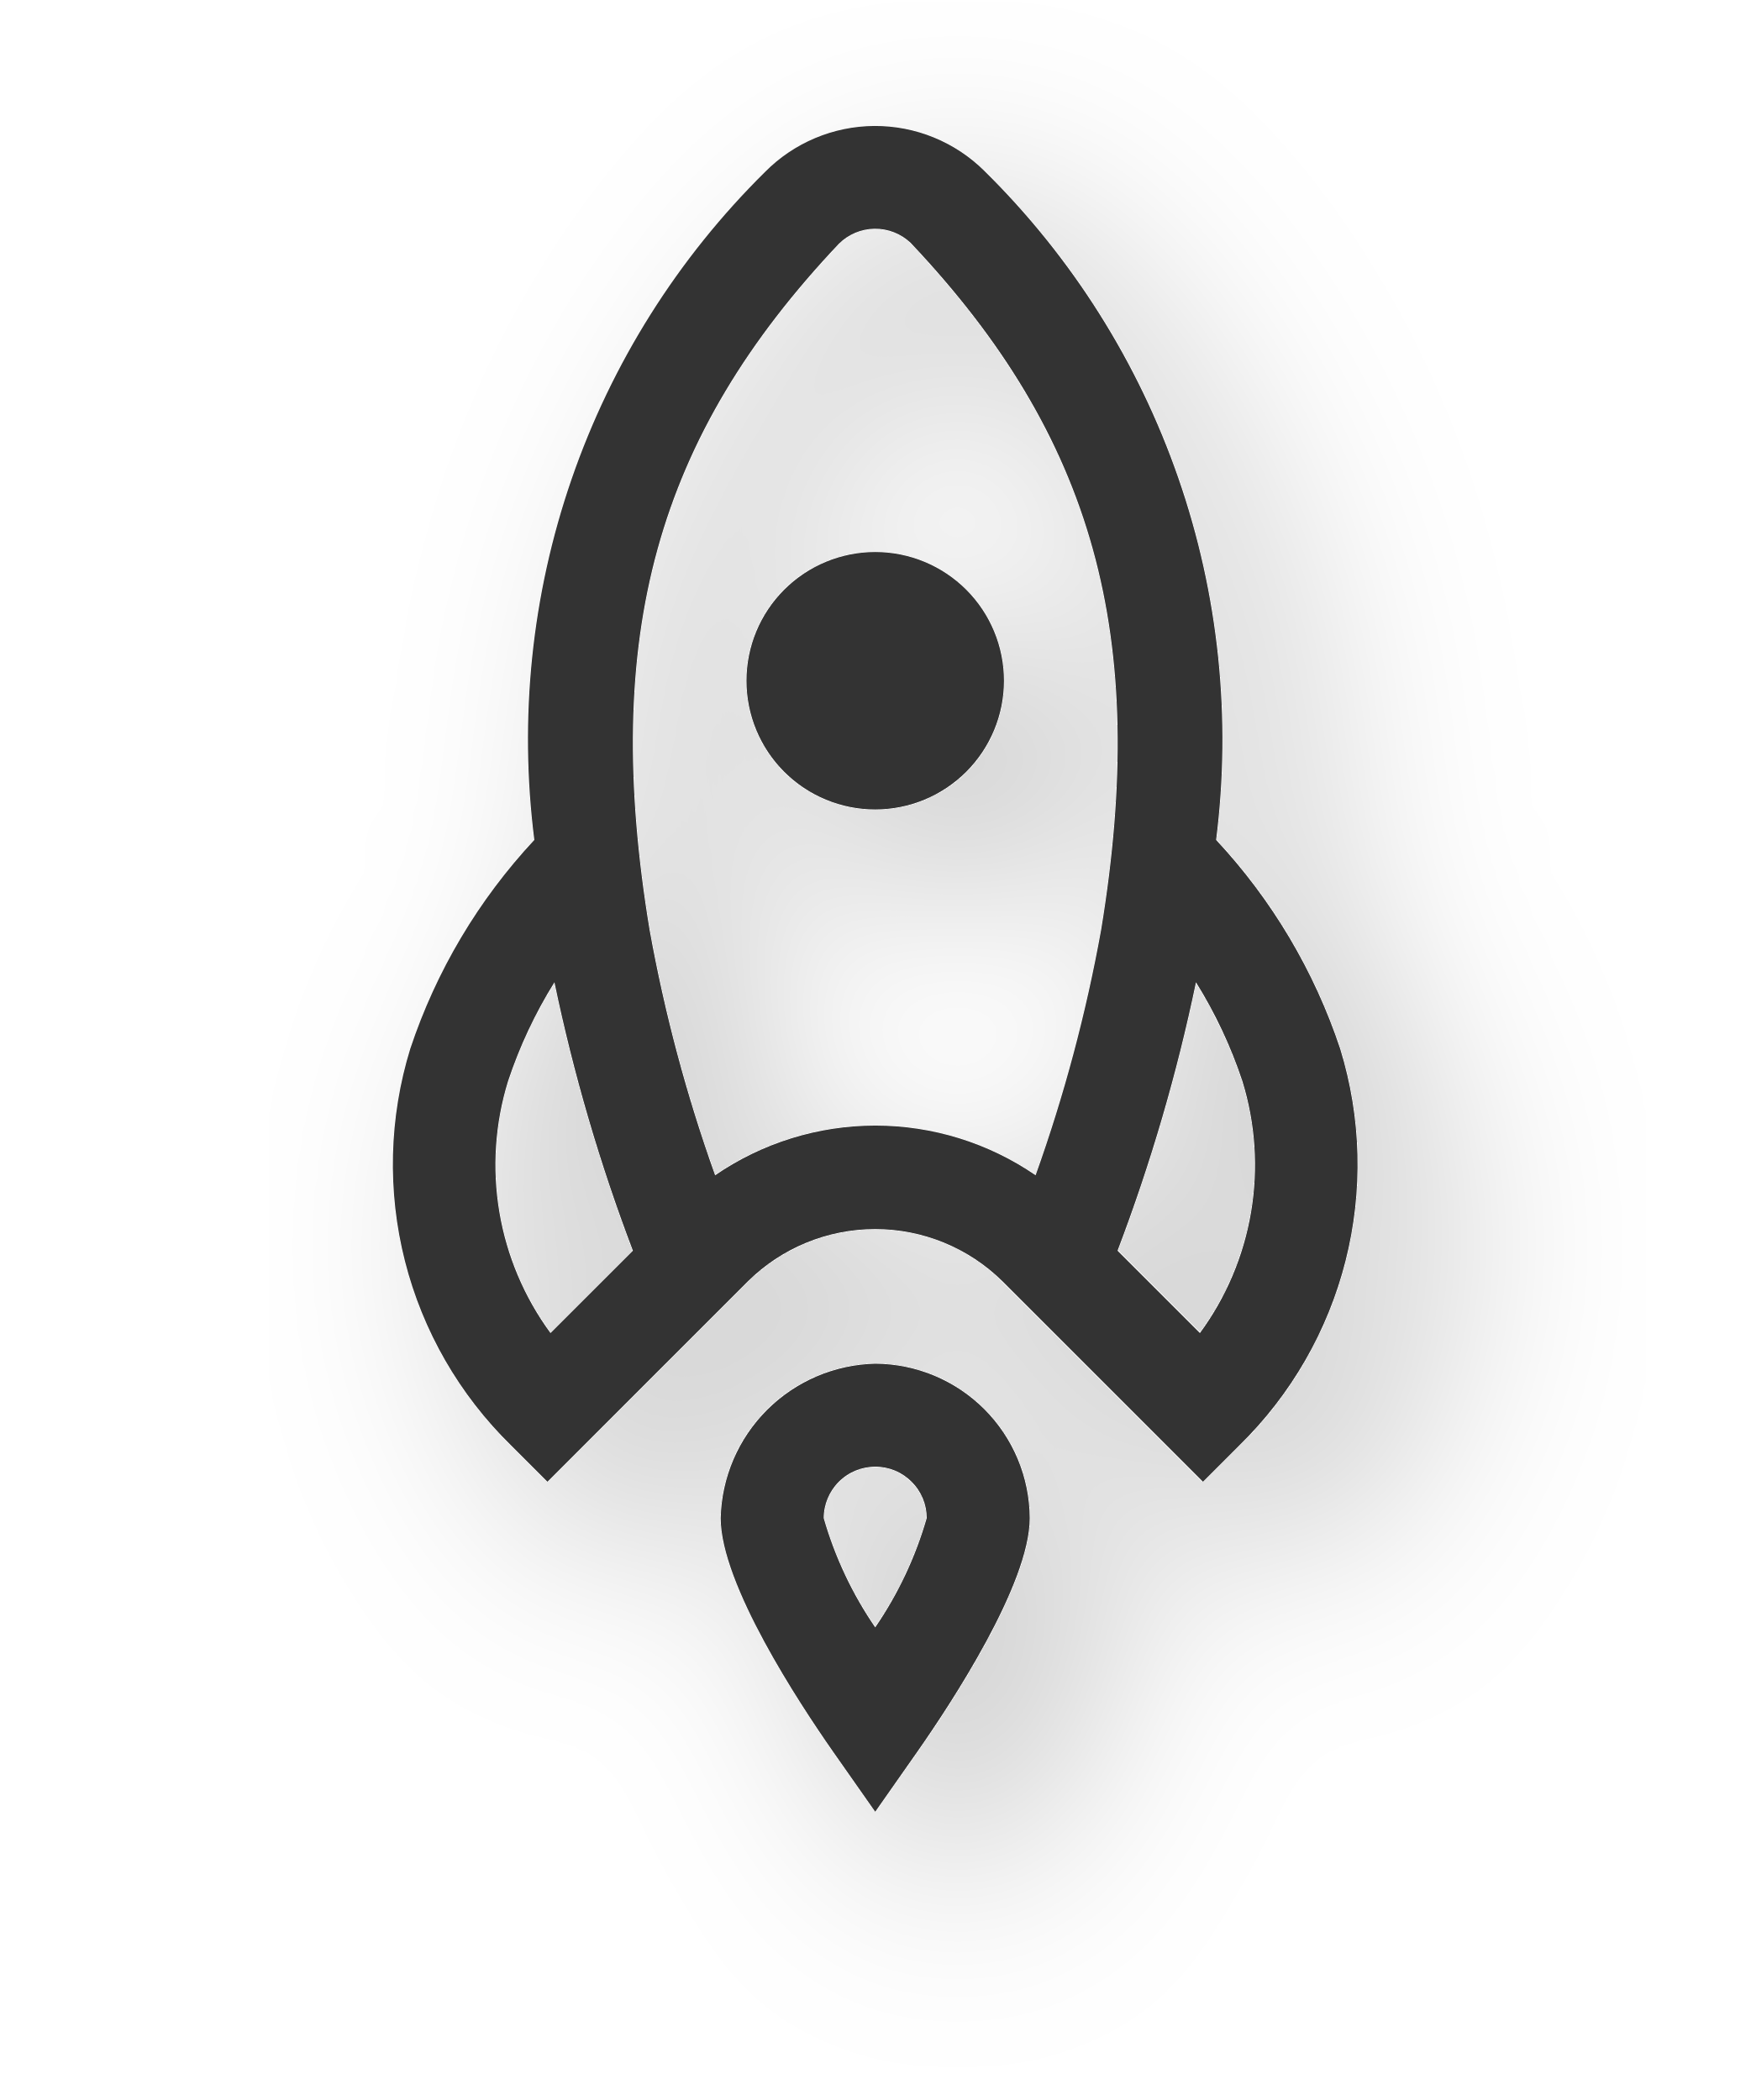
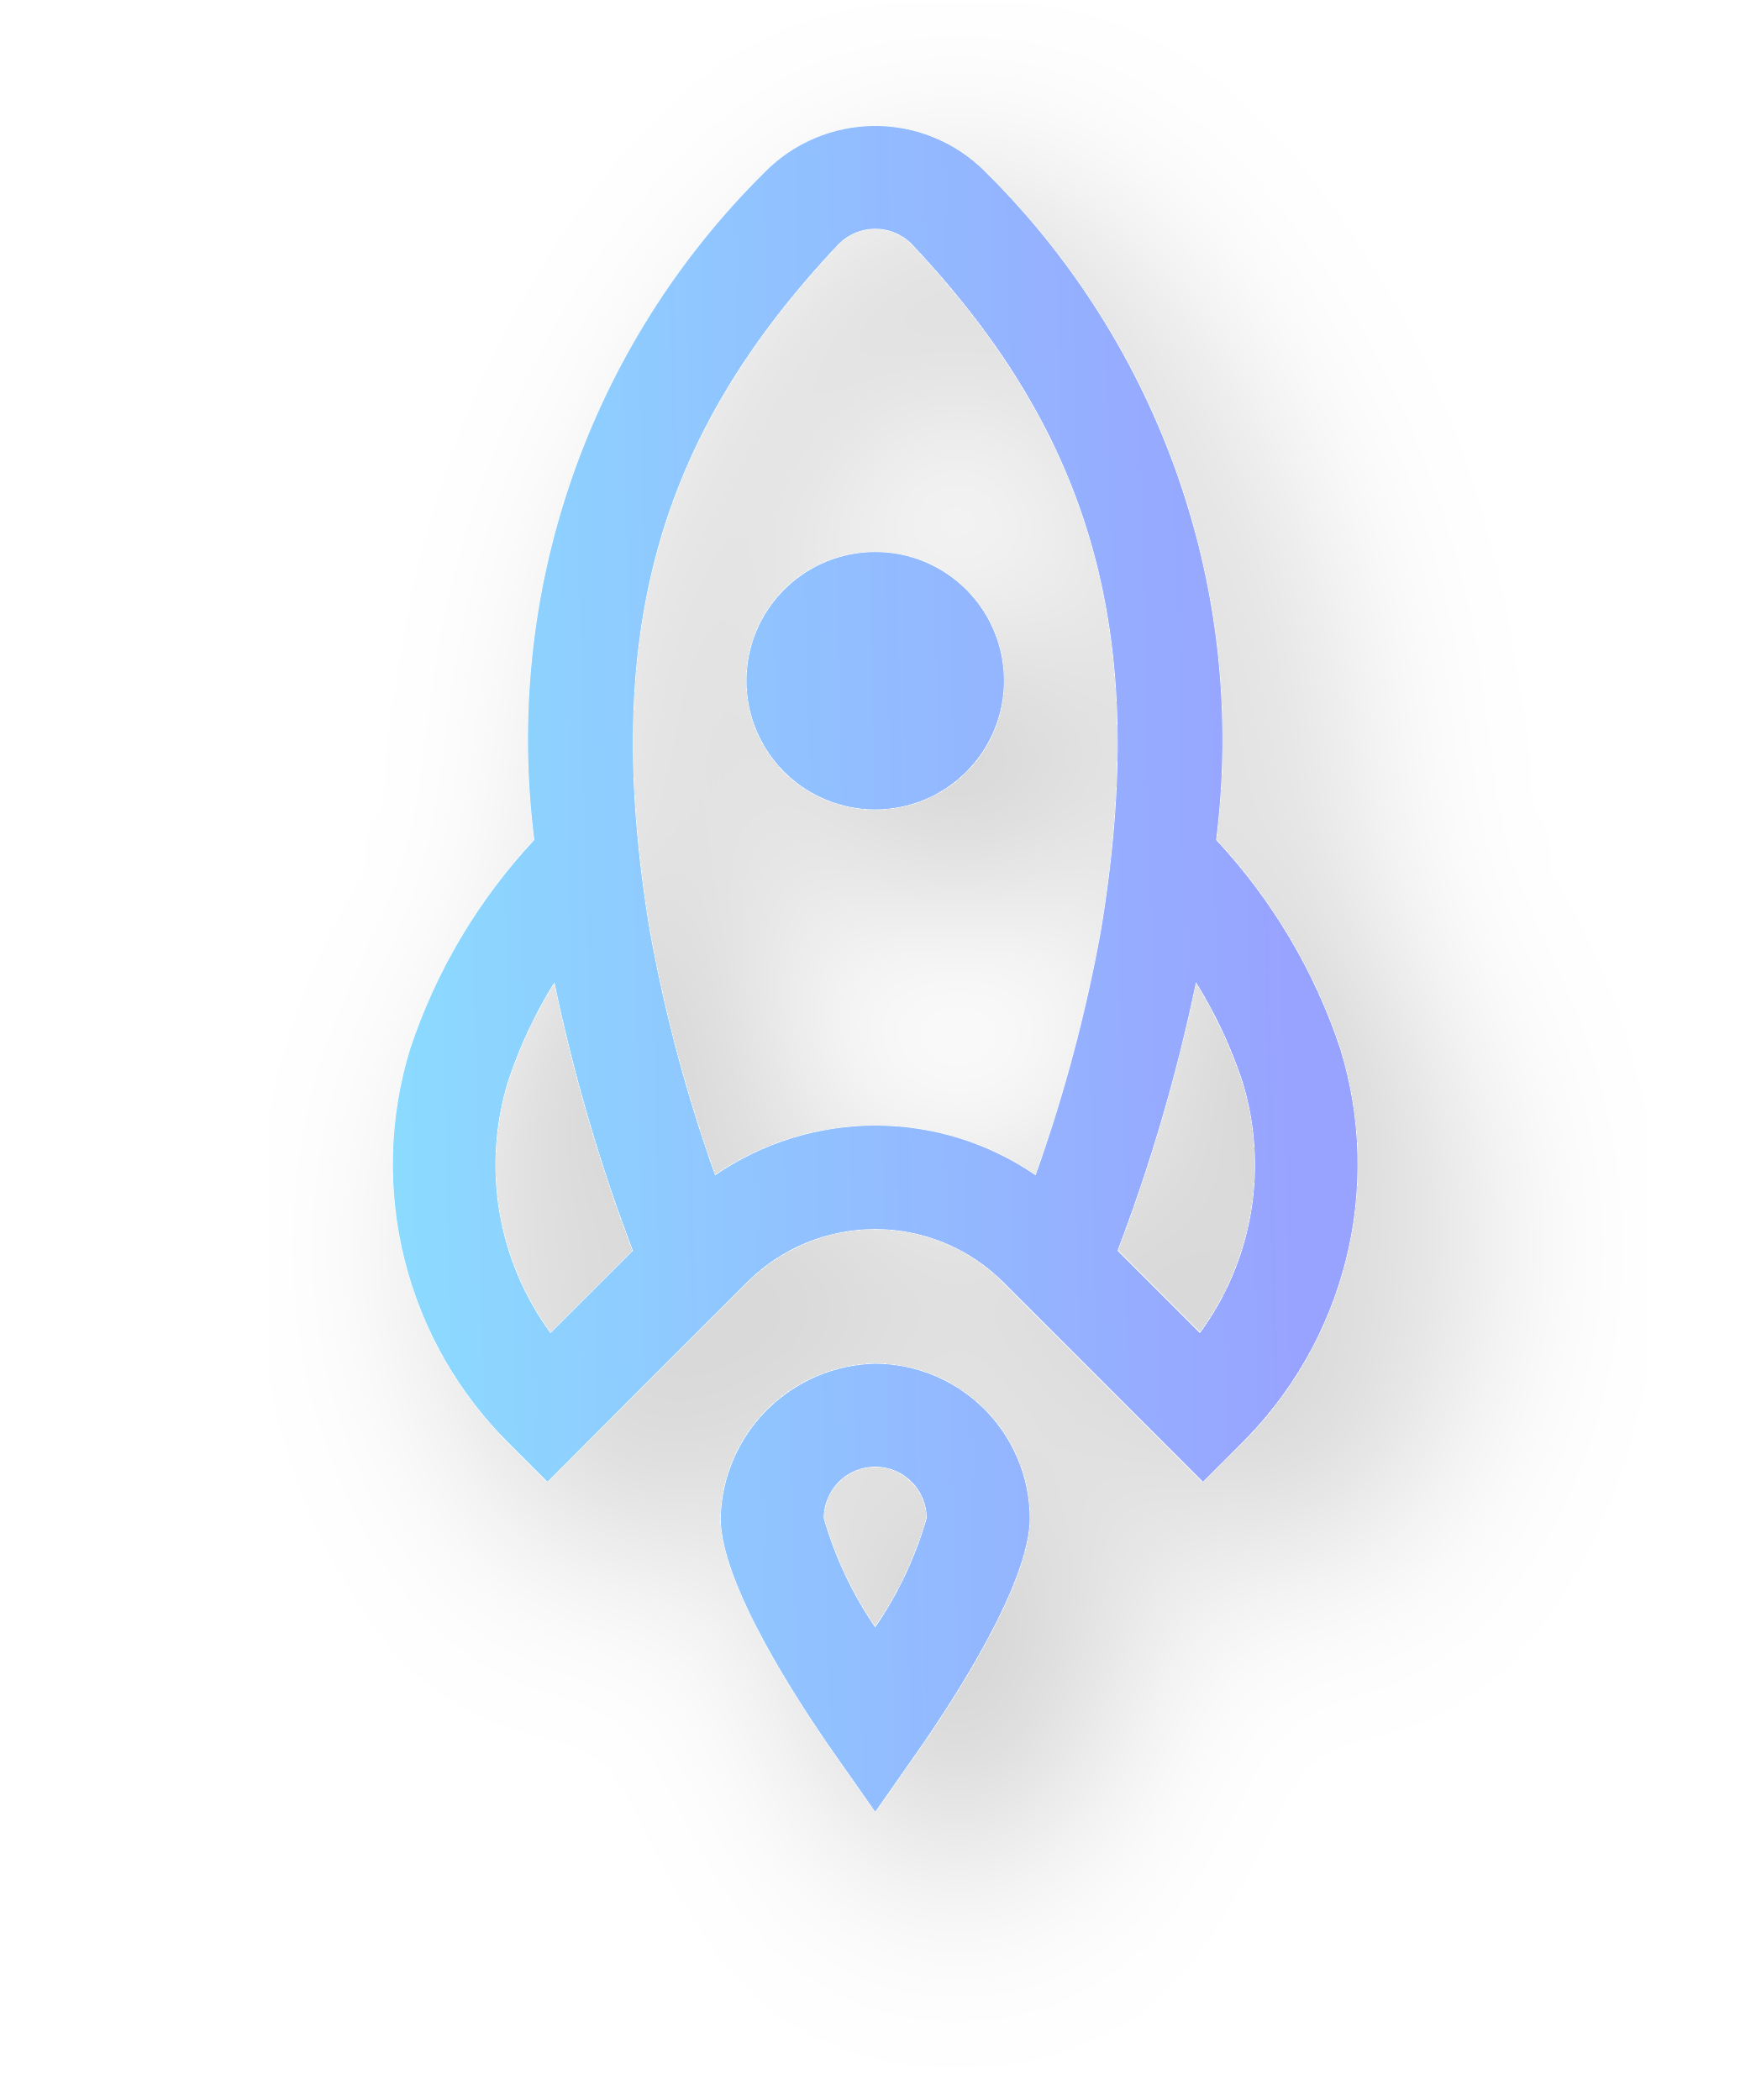
<svg xmlns="http://www.w3.org/2000/svg" width="85" height="102" viewBox="0 0 85 102" fill="none">
-   <g filter="url(#filter0_d_1395_3803)">
-     <path d="M46.921 28.644C48.094 29.816 48.752 31.407 48.752 33.065C48.752 34.723 48.094 36.313 46.921 37.486C45.748 38.658 44.158 39.317 42.5 39.317C40.842 39.317 39.251 38.658 38.079 37.486C36.906 36.313 36.248 34.723 36.248 33.065C36.248 31.407 36.906 29.816 38.079 28.644C39.251 27.471 40.842 26.812 42.5 26.812C44.158 26.812 45.748 27.471 46.921 28.644ZM59.053 40.796C61.765 43.703 63.82 47.161 65.076 50.933C66.109 54.285 66.199 57.855 65.336 61.255C64.473 64.654 62.691 67.749 60.184 70.202L58.416 71.971L48.69 62.244C47.042 60.613 44.818 59.698 42.5 59.698C40.182 59.698 37.957 60.613 36.31 62.244L26.584 71.971L24.815 70.202C22.309 67.749 20.527 64.654 19.664 61.255C18.801 57.855 18.891 54.285 19.924 50.933C21.18 47.161 23.235 43.703 25.947 40.796C25.196 34.892 25.815 28.894 27.757 23.268C29.699 17.642 32.911 12.539 37.145 8.356C37.841 7.651 38.669 7.091 39.582 6.707C40.495 6.323 41.474 6.123 42.465 6.118C43.455 6.114 44.437 6.304 45.353 6.68C46.27 7.056 47.103 7.608 47.805 8.306C52.052 12.493 55.275 17.602 57.226 23.237C59.177 28.872 59.802 34.881 59.053 40.796ZM26.732 64.748L30.733 60.748C29.121 56.51 27.847 52.15 26.923 47.711C25.986 49.216 25.231 50.827 24.672 52.509C24.036 54.568 23.891 56.748 24.249 58.873C24.607 60.999 25.457 63.011 26.732 64.748ZM58.076 47.711C57.153 52.15 55.879 56.51 54.267 60.748L58.267 64.748C59.543 63.011 60.393 60.999 60.751 58.873C61.109 56.748 60.964 54.568 60.328 52.509C59.769 50.827 59.013 49.216 58.076 47.711ZM44.219 11.794C43.745 11.346 43.116 11.101 42.465 11.11C41.814 11.12 41.192 11.383 40.731 11.843C31.866 21.229 29.191 30.897 31.543 45.161C32.274 49.216 33.338 53.204 34.726 57.084C37.016 55.513 39.729 54.671 42.507 54.671C45.285 54.671 47.998 55.513 50.288 57.084C51.676 53.204 52.74 49.216 53.471 45.161C55.809 30.897 53.134 21.229 44.219 11.794ZM42.502 66.236C44.488 66.246 46.39 67.039 47.795 68.444C49.2 69.849 49.993 71.751 50.003 73.737C50.002 76.944 46.189 82.734 44.55 85.077L42.5 88L40.45 85.077C38.813 82.732 34.998 76.944 34.996 73.737C35.043 71.762 35.849 69.88 37.246 68.483C38.644 67.086 40.526 66.281 42.502 66.236ZM44.268 71.971C44.037 71.738 43.761 71.553 43.458 71.427C43.154 71.302 42.828 71.237 42.5 71.239C41.837 71.239 41.201 71.502 40.732 71.971C40.263 72.44 39.999 73.076 39.999 73.739C40.542 75.63 41.387 77.422 42.5 79.044C43.613 77.42 44.457 75.628 45.001 73.736C45.001 73.408 44.937 73.083 44.811 72.78C44.685 72.477 44.501 72.202 44.268 71.971Z" fill="#333333" />
+   <g filter="url(#filter0_d_1395_3802)">
+     <path d="M46.921 28.644C48.094 29.816 48.752 31.407 48.752 33.065C48.752 34.723 48.094 36.313 46.921 37.486C45.748 38.658 44.158 39.317 42.5 39.317C40.842 39.317 39.251 38.658 38.079 37.486C36.906 36.313 36.248 34.723 36.248 33.065C36.248 31.407 36.906 29.816 38.079 28.644C39.251 27.471 40.842 26.812 42.5 26.812C44.158 26.812 45.748 27.471 46.921 28.644ZM59.053 40.796C61.765 43.703 63.82 47.161 65.076 50.933C66.109 54.285 66.199 57.855 65.336 61.255C64.473 64.654 62.691 67.749 60.184 70.202L58.416 71.971L48.69 62.244C47.042 60.613 44.818 59.698 42.5 59.698C40.182 59.698 37.957 60.613 36.31 62.244L26.584 71.971L24.815 70.202C22.309 67.749 20.527 64.654 19.664 61.255C18.801 57.855 18.891 54.285 19.924 50.933C21.18 47.161 23.235 43.703 25.947 40.796C25.196 34.892 25.815 28.894 27.757 23.268C29.699 17.642 32.911 12.539 37.145 8.356C37.841 7.651 38.669 7.091 39.582 6.707C40.495 6.323 41.474 6.123 42.465 6.118C43.455 6.114 44.437 6.304 45.353 6.68C46.27 7.056 47.103 7.608 47.805 8.306C52.052 12.493 55.275 17.602 57.226 23.237C59.177 28.872 59.802 34.881 59.053 40.796ZM26.732 64.748L30.733 60.748C29.121 56.51 27.847 52.15 26.923 47.711C25.986 49.216 25.231 50.827 24.672 52.509C24.036 54.568 23.891 56.748 24.249 58.873C24.607 60.999 25.457 63.011 26.732 64.748ZM58.076 47.711C57.153 52.15 55.879 56.51 54.267 60.748L58.267 64.748C59.543 63.011 60.393 60.999 60.751 58.873C61.109 56.748 60.964 54.568 60.328 52.509C59.769 50.827 59.013 49.216 58.076 47.711ZM44.219 11.794C43.745 11.346 43.116 11.101 42.465 11.11C41.814 11.12 41.192 11.383 40.731 11.843C31.866 21.229 29.191 30.897 31.543 45.161C32.274 49.216 33.338 53.204 34.726 57.084C37.016 55.513 39.729 54.671 42.507 54.671C45.285 54.671 47.998 55.513 50.288 57.084C51.676 53.204 52.74 49.216 53.471 45.161C55.809 30.897 53.134 21.229 44.219 11.794ZM42.502 66.236C44.488 66.246 46.39 67.039 47.795 68.444C49.2 69.849 49.993 71.751 50.003 73.737C50.002 76.944 46.189 82.734 44.55 85.077L42.5 88L40.45 85.077C38.813 82.732 34.998 76.944 34.996 73.737C35.043 71.762 35.849 69.88 37.246 68.483C38.644 67.086 40.526 66.281 42.502 66.236ZM44.268 71.971C44.037 71.738 43.761 71.553 43.458 71.427C43.154 71.302 42.828 71.237 42.5 71.239C41.837 71.239 41.201 71.502 40.732 71.971C40.263 72.44 39.999 73.076 39.999 73.739C40.542 75.63 41.387 77.422 42.5 79.044C43.613 77.42 44.457 75.628 45.001 73.736C45.001 73.408 44.937 73.083 44.811 72.78C44.685 72.477 44.501 72.202 44.268 71.971Z" fill="url(#paint0_linear_1395_3802)" />
  </g>
  <defs>
-     <filter id="filter0_d_1395_3803" x="13.077" y="0.117" width="66.846" height="101.883" filterUnits="userSpaceOnUse" color-interpolation-filters="sRGB">
+     <filter id="filter0_d_1395_3802" x="13.077" y="0.117" width="66.846" height="101.883" filterUnits="userSpaceOnUse" color-interpolation-filters="sRGB">
      <feFlood flood-opacity="0" result="BackgroundImageFix" />
      <feColorMatrix in="SourceAlpha" type="matrix" values="0 0 0 0 0 0 0 0 0 0 0 0 0 0 0 0 0 0 127 0" result="hardAlpha" />
      <feOffset dx="4" dy="4" />
      <feGaussianBlur stdDeviation="5" />
      <feComposite in2="hardAlpha" operator="out" />
      <feColorMatrix type="matrix" values="0 0 0 0 0 0 0 0 0 0 0 0 0 0 0 0 0 0 0.25 0" />
-       <feBlend mode="normal" in2="BackgroundImageFix" result="effect1_dropShadow_1395_3803" />
-       <feBlend mode="normal" in="SourceGraphic" in2="effect1_dropShadow_1395_3803" result="shape" />
+       <feBlend mode="normal" in2="BackgroundImageFix" result="effect1_dropShadow_1395_3802" />
+       <feBlend mode="normal" in="SourceGraphic" in2="effect1_dropShadow_1395_3802" result="shape" />
    </filter>
+     <linearGradient id="paint0_linear_1395_3802" x1="6.818" y1="40.099" x2="68.723" y2="38.782" gradientUnits="userSpaceOnUse">
+       <stop stop-color="#88EAFF" />
+       <stop offset="0.911" stop-color="#98A2FF" />
+     </linearGradient>
  </defs>
</svg>
